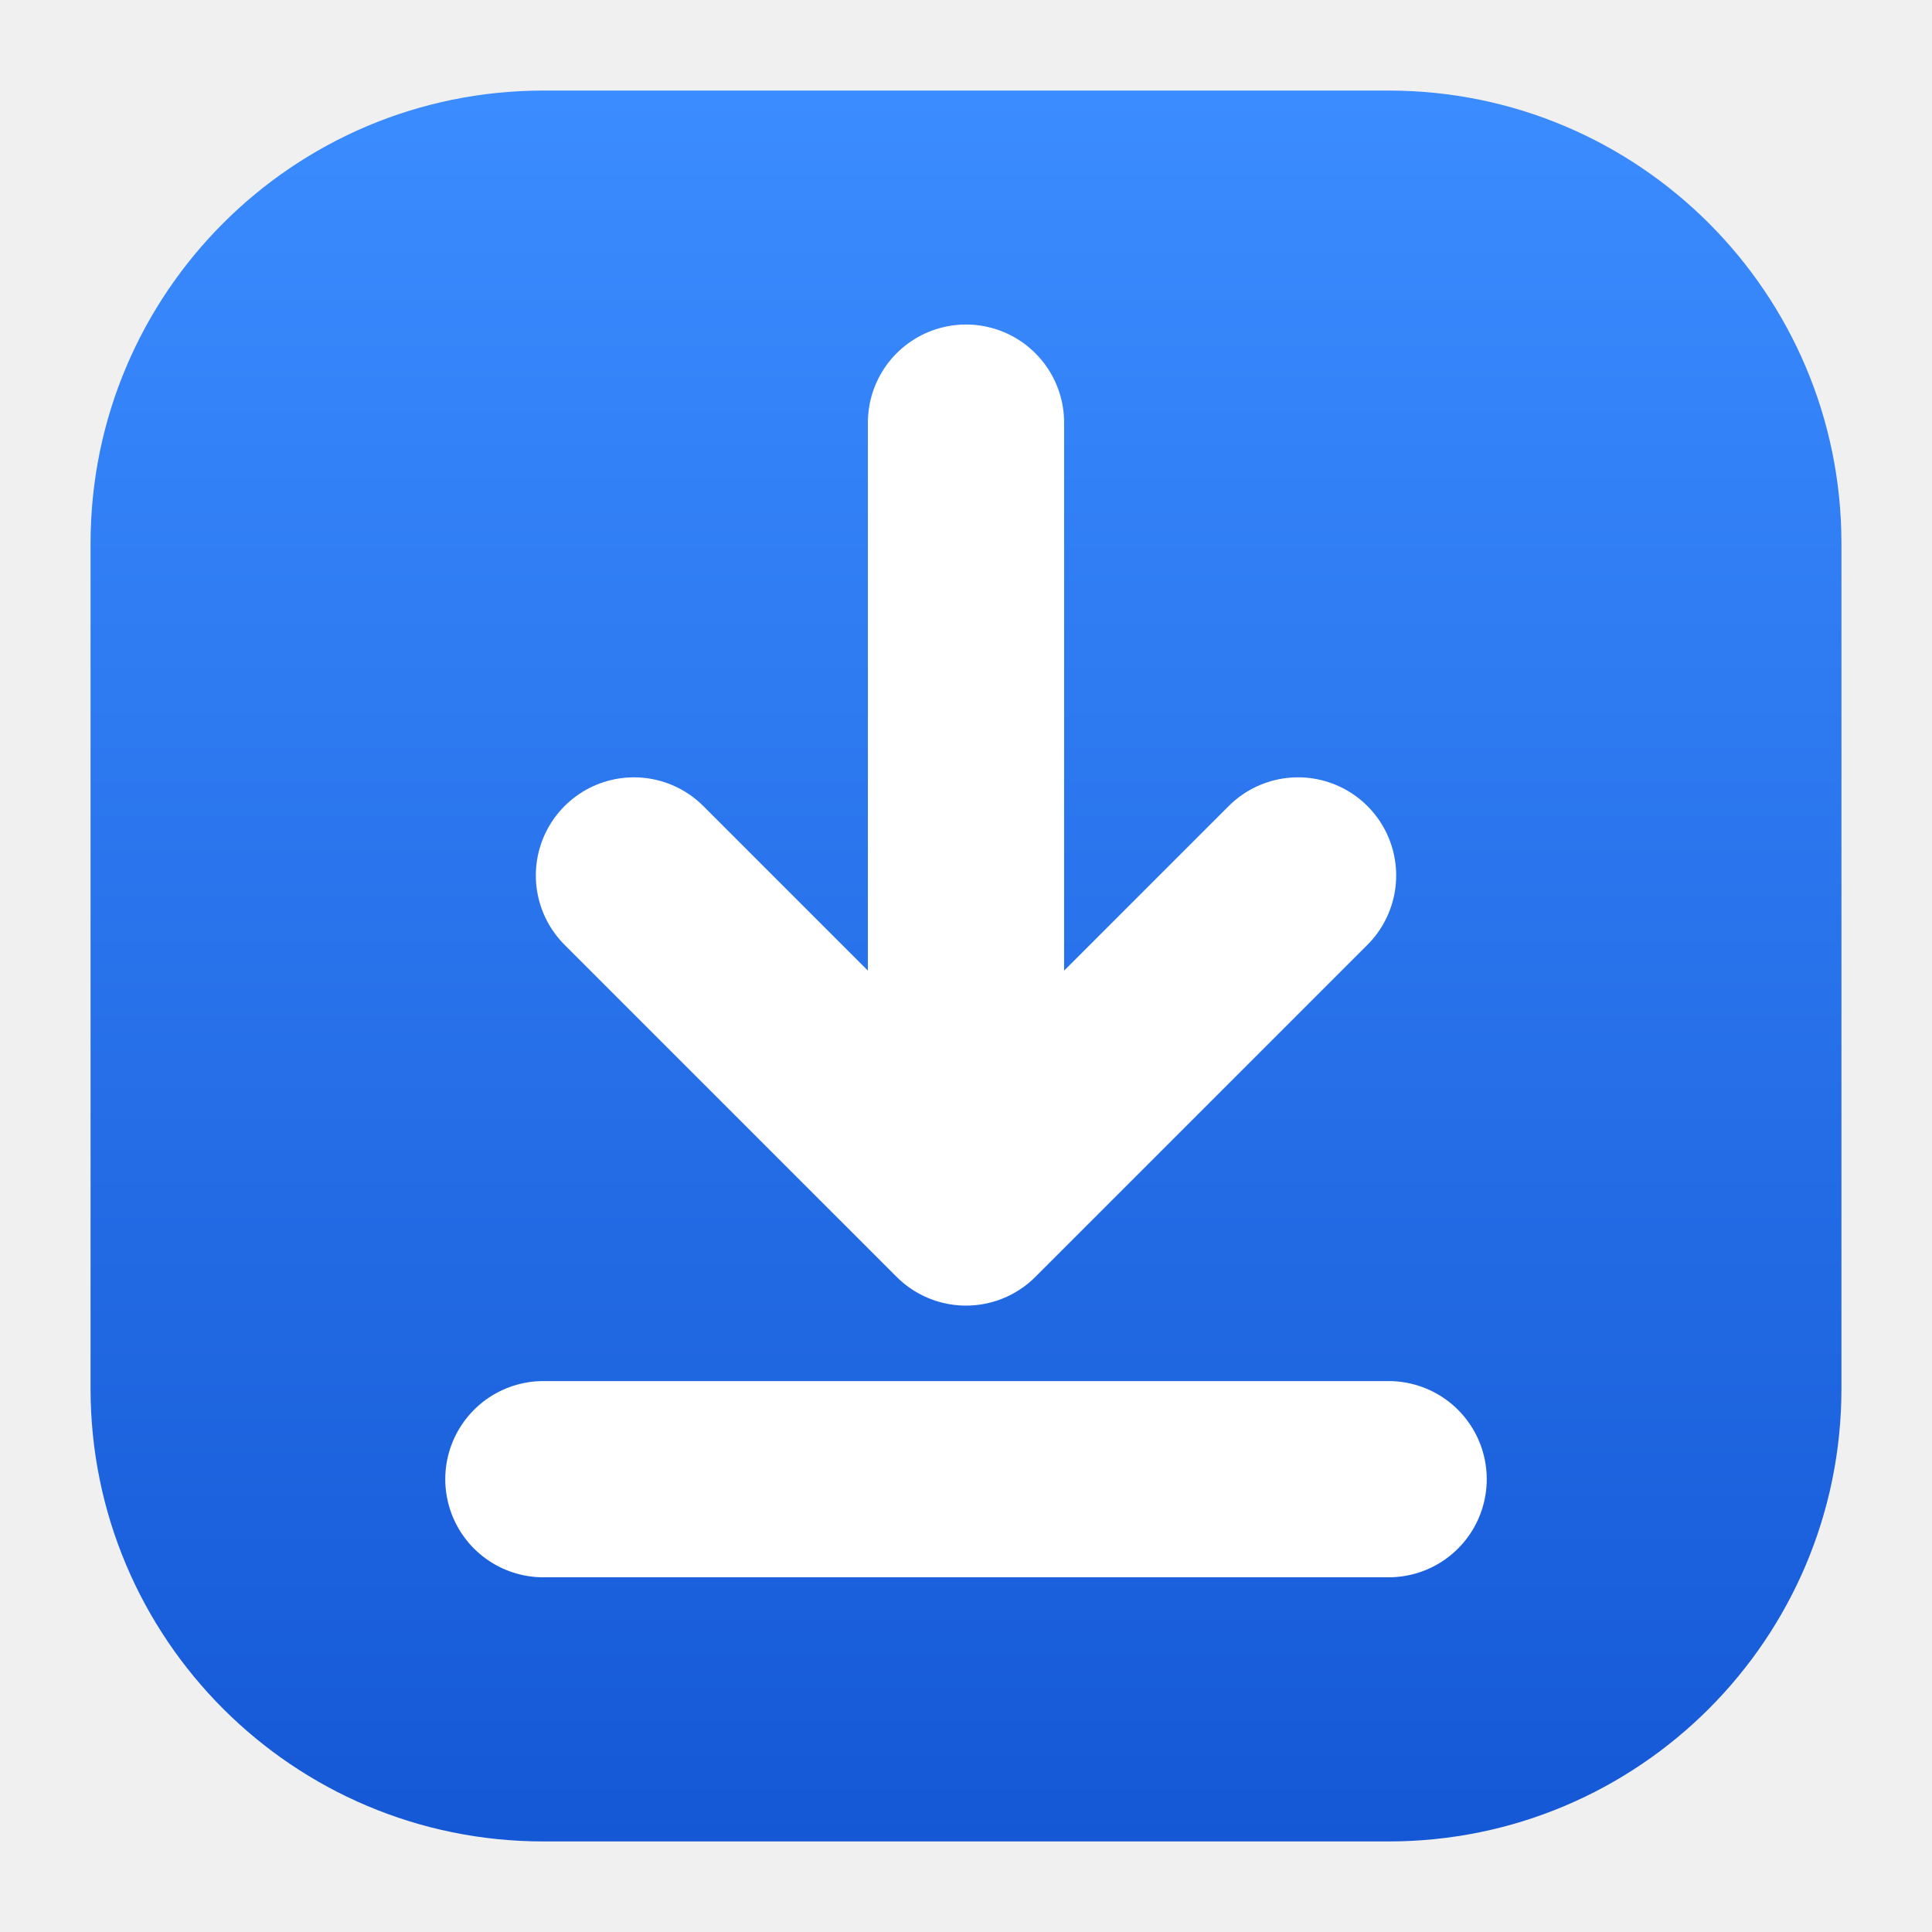
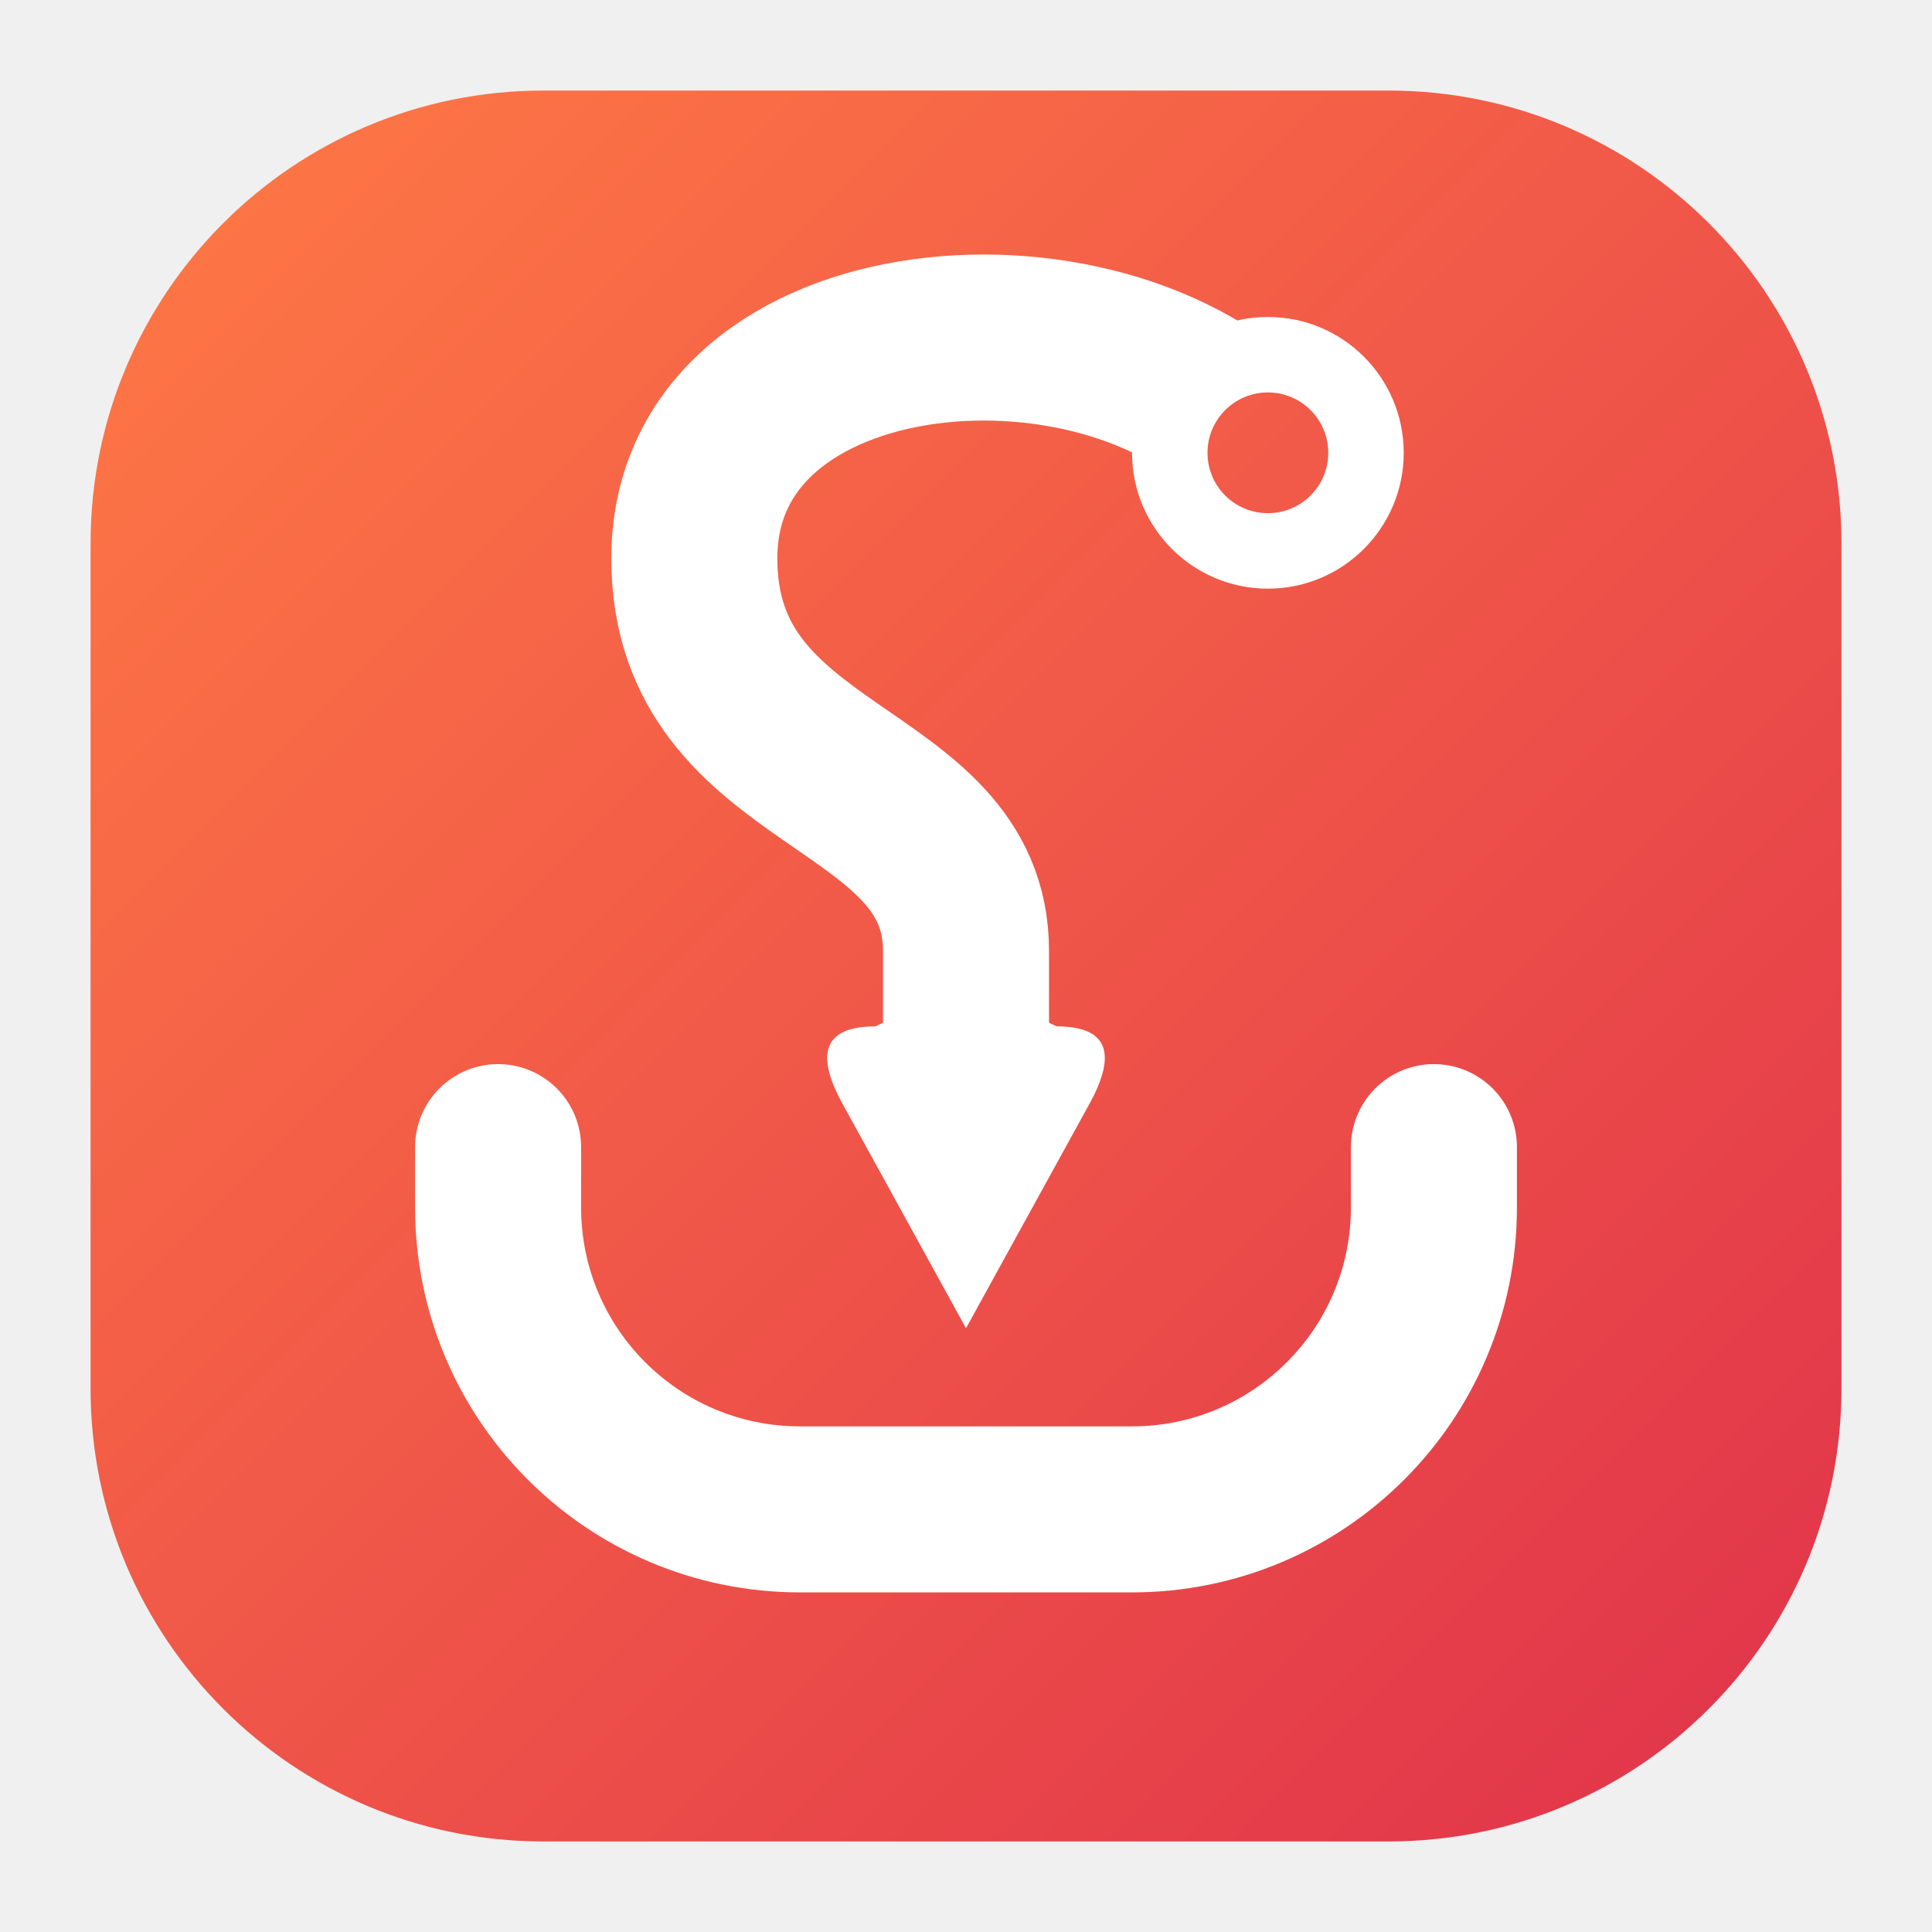
<svg xmlns="http://www.w3.org/2000/svg" viewBox="0 0 128 128">
  <defs>
-     <linearGradient id="g" x1="0" y1="0" x2="0" y2="1">
-       <stop offset="0" stop-color="#3b8cff" />
-       <stop offset="1" stop-color="#1558d6" />
+     <linearGradient id="tile" x1="0" y1="0" x2="1" y2="1">
+       <stop offset="0" stop-color="#ff7a45" />
+       <stop offset="1" stop-color="#e0324b" />
    </linearGradient>
+     <mask id="eye" maskUnits="userSpaceOnUse" x="0" y="0" width="128" height="128">
+       <rect width="128" height="128" fill="#fff" />
+       <circle cx="84" cy="30" r="4" fill="#000" />
+     </mask>
  </defs>
-   <rect x="6" y="6" width="116" height="116" rx="30" fill="url(#g)" />
-   <path d="M64 28v50M42 58l22 22 22-22" fill="none" stroke="#fff" stroke-width="13" stroke-linecap="round" stroke-linejoin="round" />
-   <path d="M36 98h56" stroke="#fff" stroke-width="13" stroke-linecap="round" />
+   <rect x="6" y="6" width="116" height="116" rx="30" fill="url(#tile)" />
+   <g fill="#fff">
+     <g mask="url(#eye)">
+       <path d="M84 30C74 18 46 20 46 37C46 52 64 51 64 63V72" fill="none" stroke="#fff" stroke-width="11" stroke-linecap="round" stroke-linejoin="round" />
+       <circle cx="84" cy="30" r="9" />
+     </g>
+     <path d="M64 88L55.82 73.13Q53 68 58 68Q64 65 70 68Q75 68 72.18 73.13Z" />
+     <path d="M33 76v4a20 20 0 0 0 20 20h22a20 20 0 0 0 20-20v-4" fill="none" stroke="#fff" stroke-width="11" stroke-linecap="round" stroke-linejoin="round" />
+   </g>
</svg>
